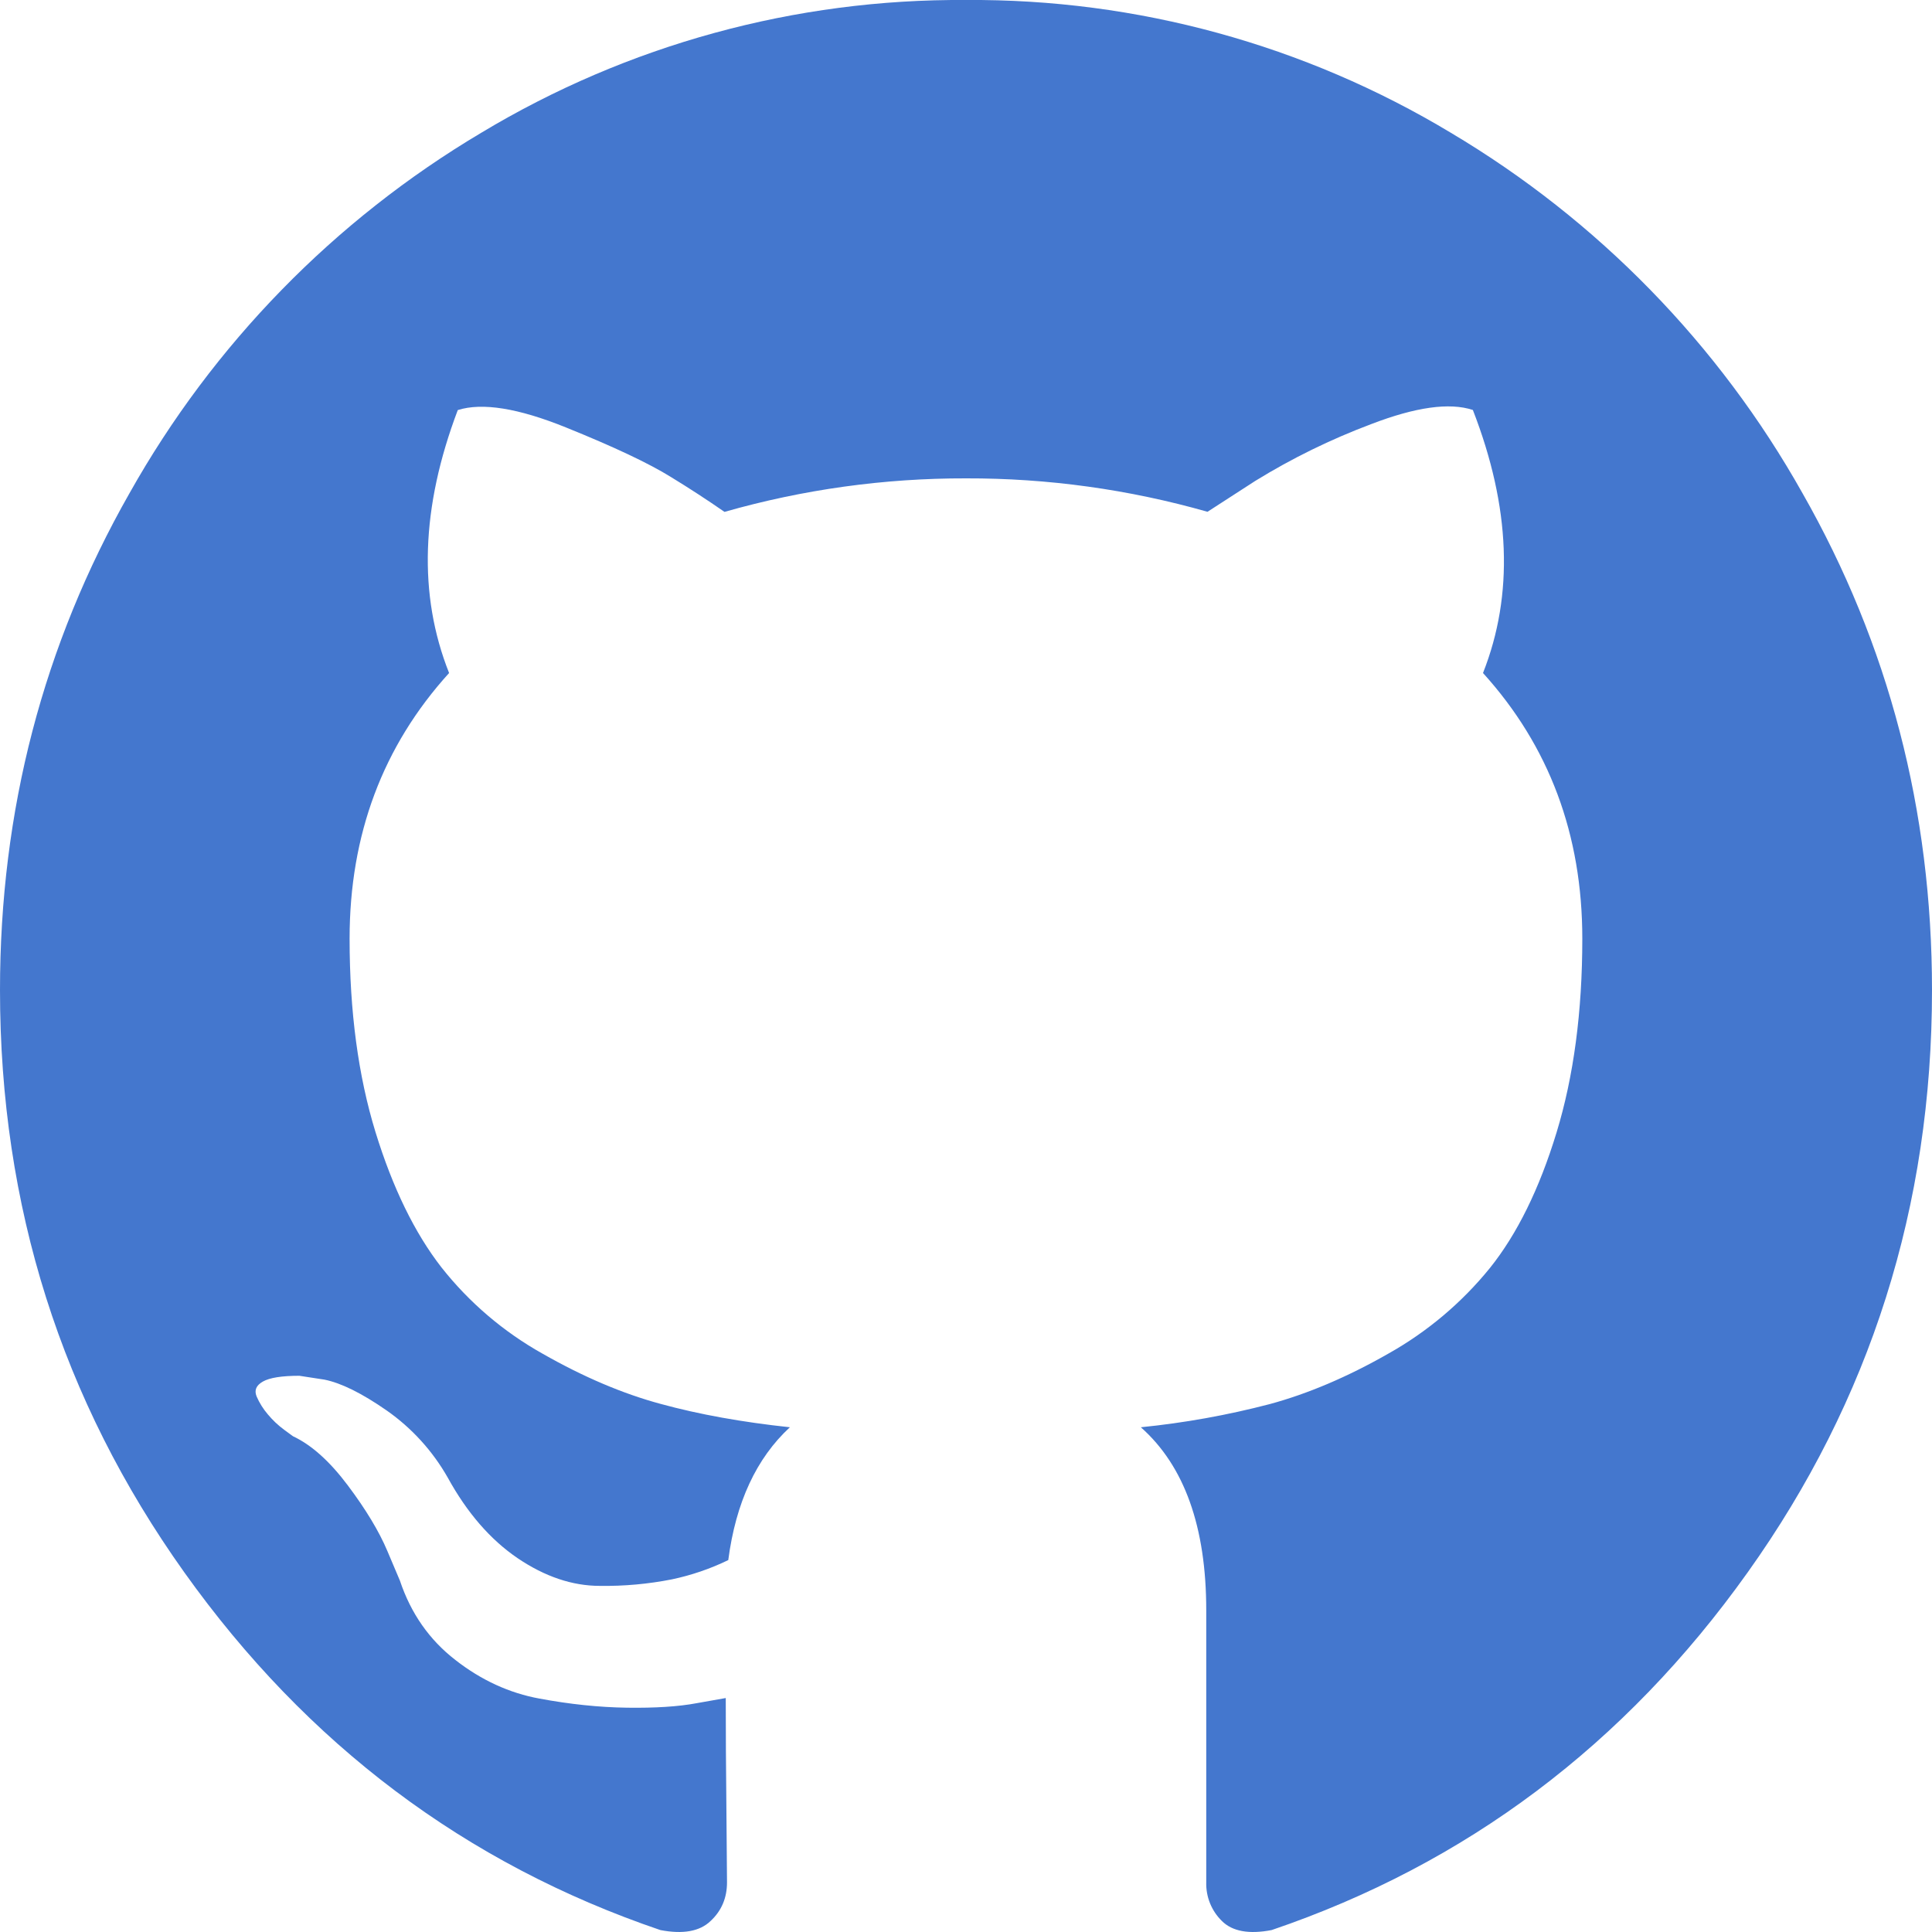
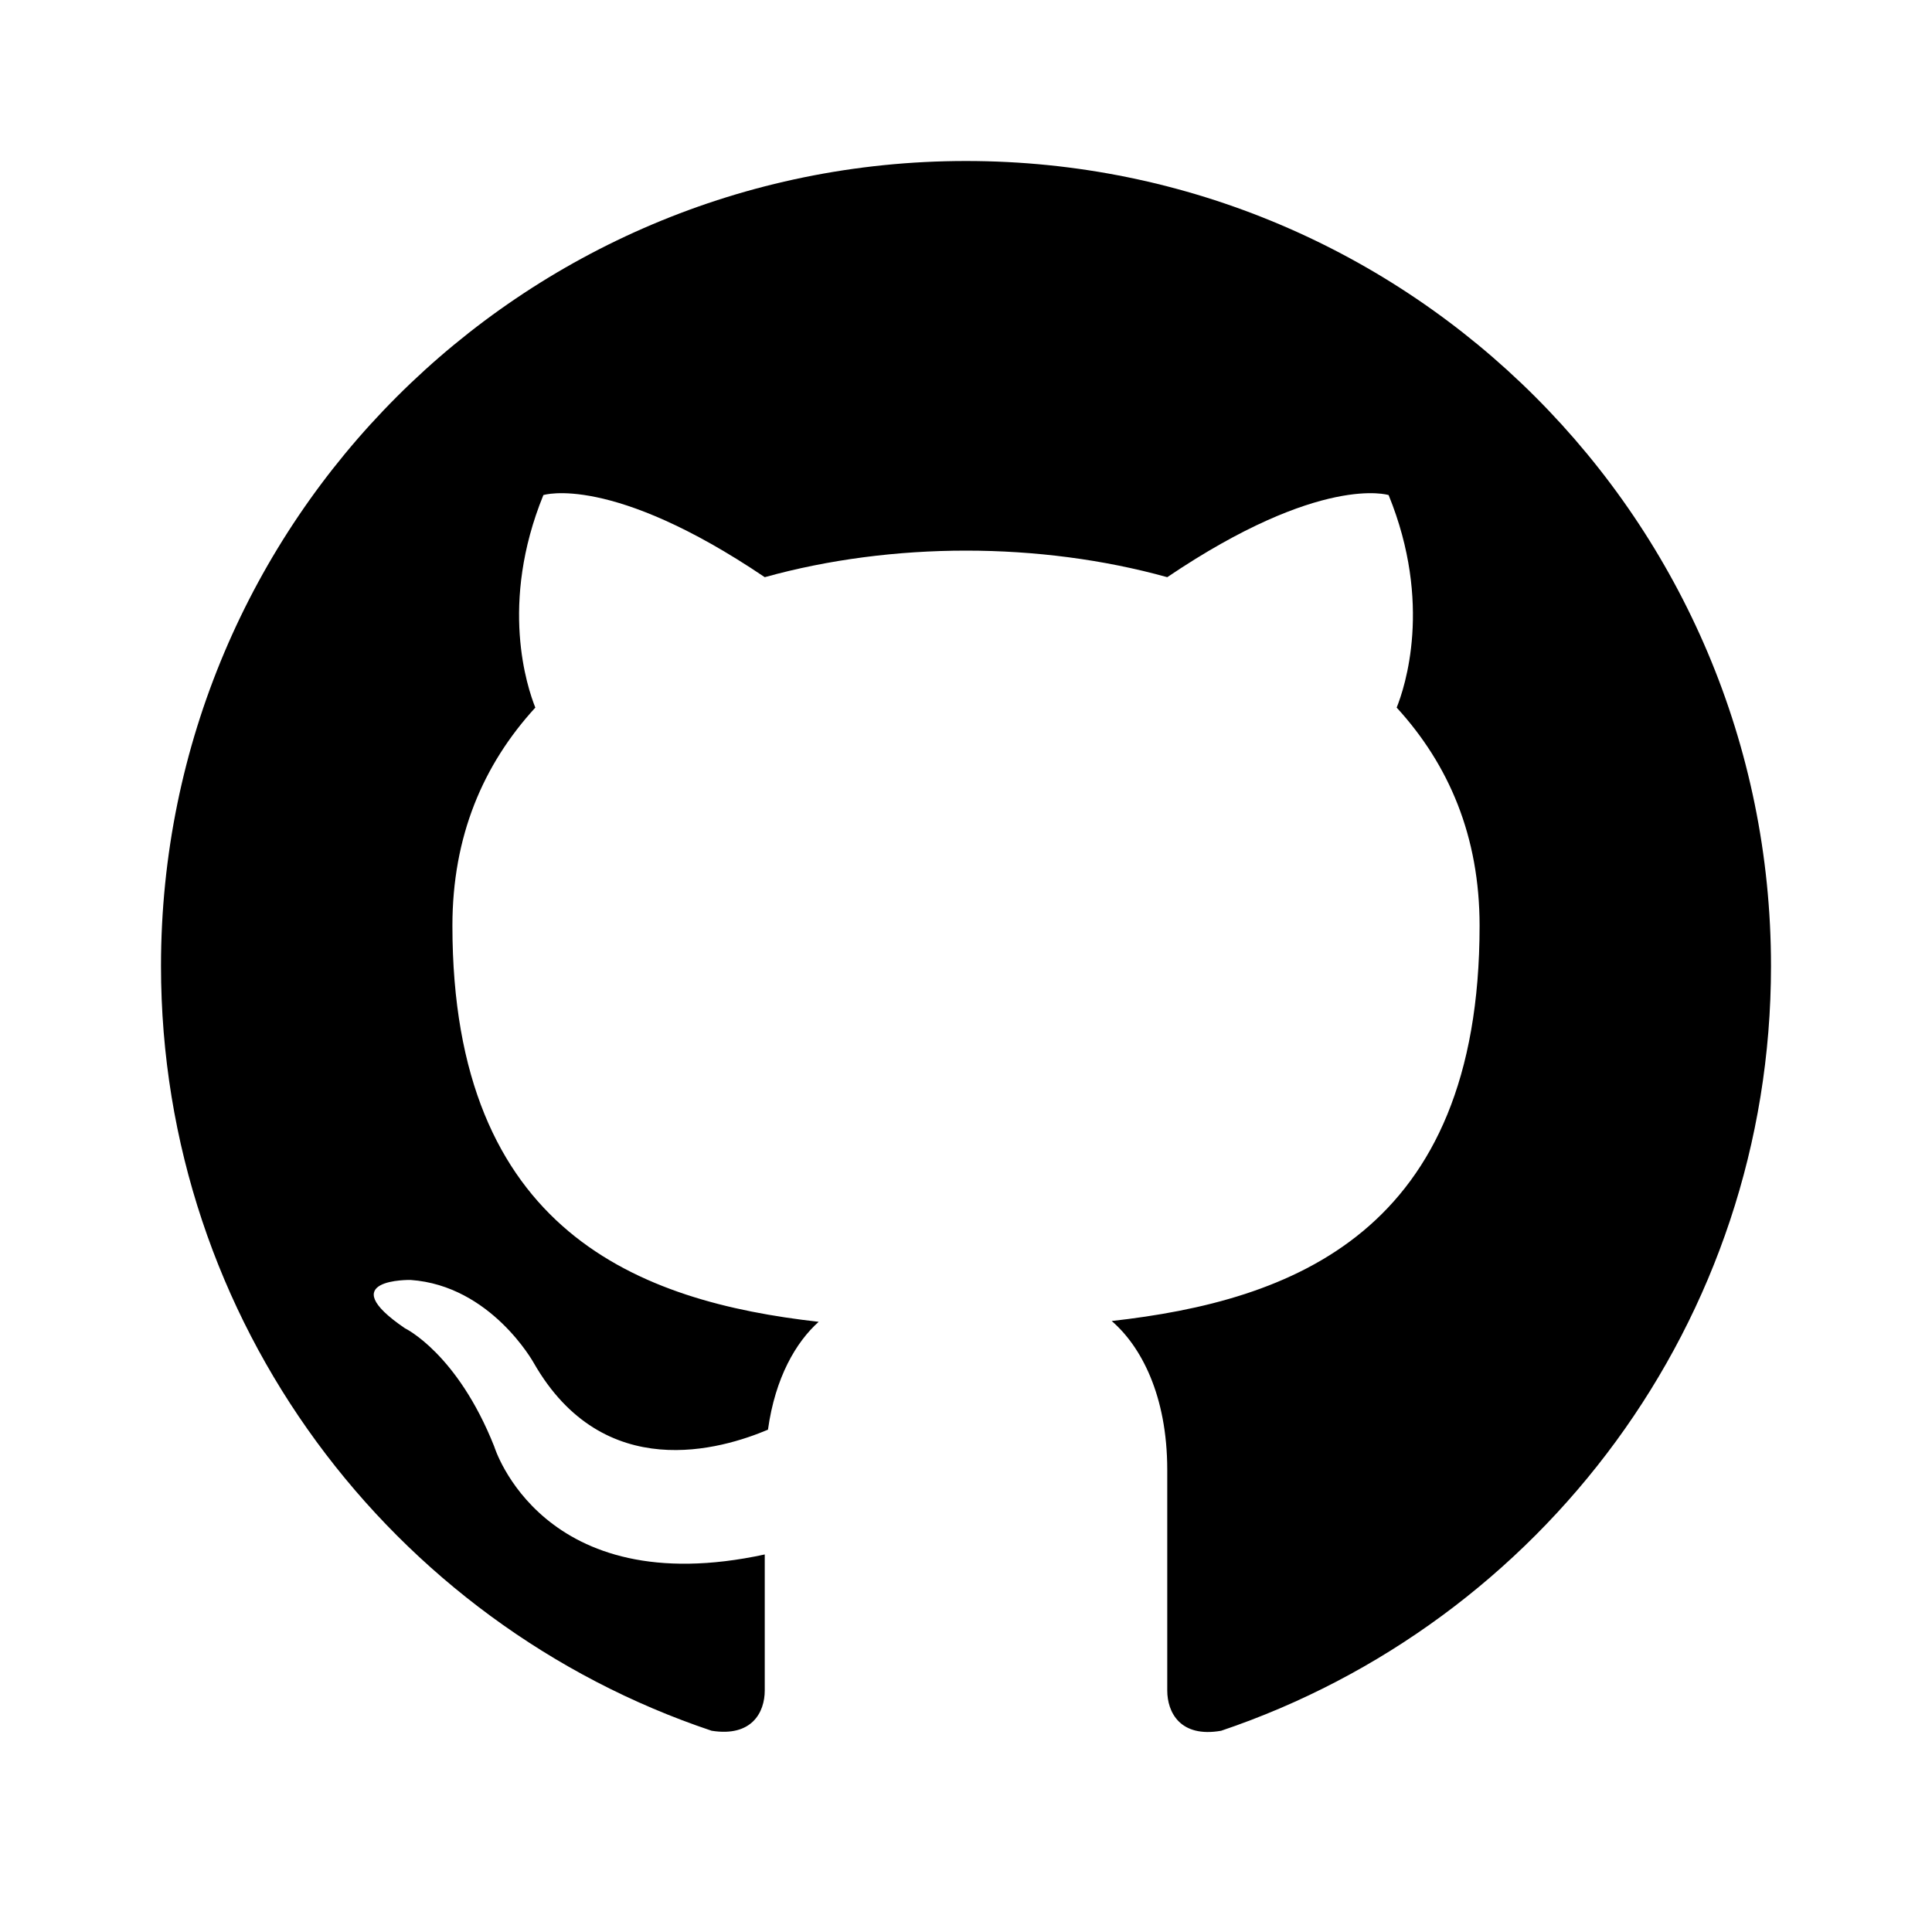
- <svg xmlns="http://www.w3.org/2000/svg" width="1em" height="1em" viewBox="0 0 20 20">
-   <path fill="#4477CE" d="M20 10.25c0 2.234-.636 4.243-1.908 6.027c-1.271 1.784-2.914 3.018-4.928 3.703c-.234.045-.406.014-.514-.093a.539.539 0 0 1-.163-.4V16.67c0-.863-.226-1.495-.677-1.895a8.72 8.72 0 0 0 1.335-.24c.394-.107.802-.28 1.223-.52a3.66 3.66 0 0 0 1.055-.888c.282-.352.512-.819.69-1.402c.178-.583.267-1.252.267-2.008c0-1.077-.343-1.994-1.028-2.75c.32-.81.286-1.717-.105-2.723c-.243-.08-.594-.03-1.054.147a6.94 6.94 0 0 0-1.198.587l-.495.32a9.03 9.03 0 0 0-2.5-.346a9.03 9.03 0 0 0-2.5.347a11.52 11.52 0 0 0-.553-.36c-.23-.143-.593-.314-1.088-.514c-.494-.2-.868-.26-1.12-.18c-.381 1.005-.412 1.912-.09 2.722c-.686.756-1.03 1.673-1.03 2.75c0 .756.09 1.423.268 2.002c.178.578.406 1.045.683 1.401a3.53 3.53 0 0 0 1.048.894c.421.24.83.414 1.224.52c.395.108.84.188 1.335.241c-.347.32-.56.779-.638 1.375a2.539 2.539 0 0 1-.586.2a3.597 3.597 0 0 1-.742.067c-.287 0-.57-.096-.853-.287c-.282-.192-.523-.47-.723-.834a2.133 2.133 0 0 0-.631-.694c-.256-.178-.471-.285-.645-.32l-.26-.04c-.182 0-.308.02-.378.06c-.07.04-.09.09-.065.153a.738.738 0 0 0 .117.187a.961.961 0 0 0 .17.16l.09.066c.192.09.38.259.567.508c.187.249.324.476.41.68l.13.307c.113.338.304.612.574.821c.269.21.56.343.872.4c.312.058.614.09.905.094c.29.004.532-.011.723-.047l.299-.053c0 .338.002.734.007 1.188l.006.72c0 .16-.056.294-.17.4c-.112.108-.286.139-.52.094c-2.014-.685-3.657-1.92-4.928-3.703C.636 14.493 0 12.484 0 10.25c0-1.86.447-3.574 1.341-5.145a10.083 10.083 0 0 1 3.64-3.73A9.6 9.6 0 0 1 10 0a9.6 9.6 0 0 1 5.02 1.375a10.083 10.083 0 0 1 3.639 3.73C19.553 6.675 20 8.391 20 10.25" />
+ <svg xmlns="http://www.w3.org/2000/svg" width="1em" height="1em" viewBox="0 0 24 24">
+   <path fill="black" d="M12 2A10 10 0 0 0 2 12c0 4.42 2.87 8.17 6.84 9.5c.5.08.66-.23.66-.5v-1.69c-2.77.6-3.36-1.34-3.36-1.34c-.46-1.16-1.11-1.47-1.11-1.47c-.91-.62.07-.6.07-.6c1 .07 1.53 1.03 1.53 1.03c.87 1.52 2.34 1.07 2.91.83c.09-.65.35-1.09.63-1.34c-2.22-.25-4.55-1.11-4.55-4.92c0-1.11.38-2 1.03-2.71c-.1-.25-.45-1.29.1-2.64c0 0 .84-.27 2.75 1.02c.79-.22 1.65-.33 2.5-.33s1.71.11 2.5.33c1.91-1.29 2.75-1.02 2.75-1.02c.55 1.35.2 2.39.1 2.64c.65.71 1.03 1.6 1.03 2.71c0 3.82-2.34 4.66-4.57 4.91c.36.31.69.92.69 1.85V21c0 .27.16.59.67.5C19.14 20.16 22 16.42 22 12A10 10 0 0 0 12 2" />
</svg>
